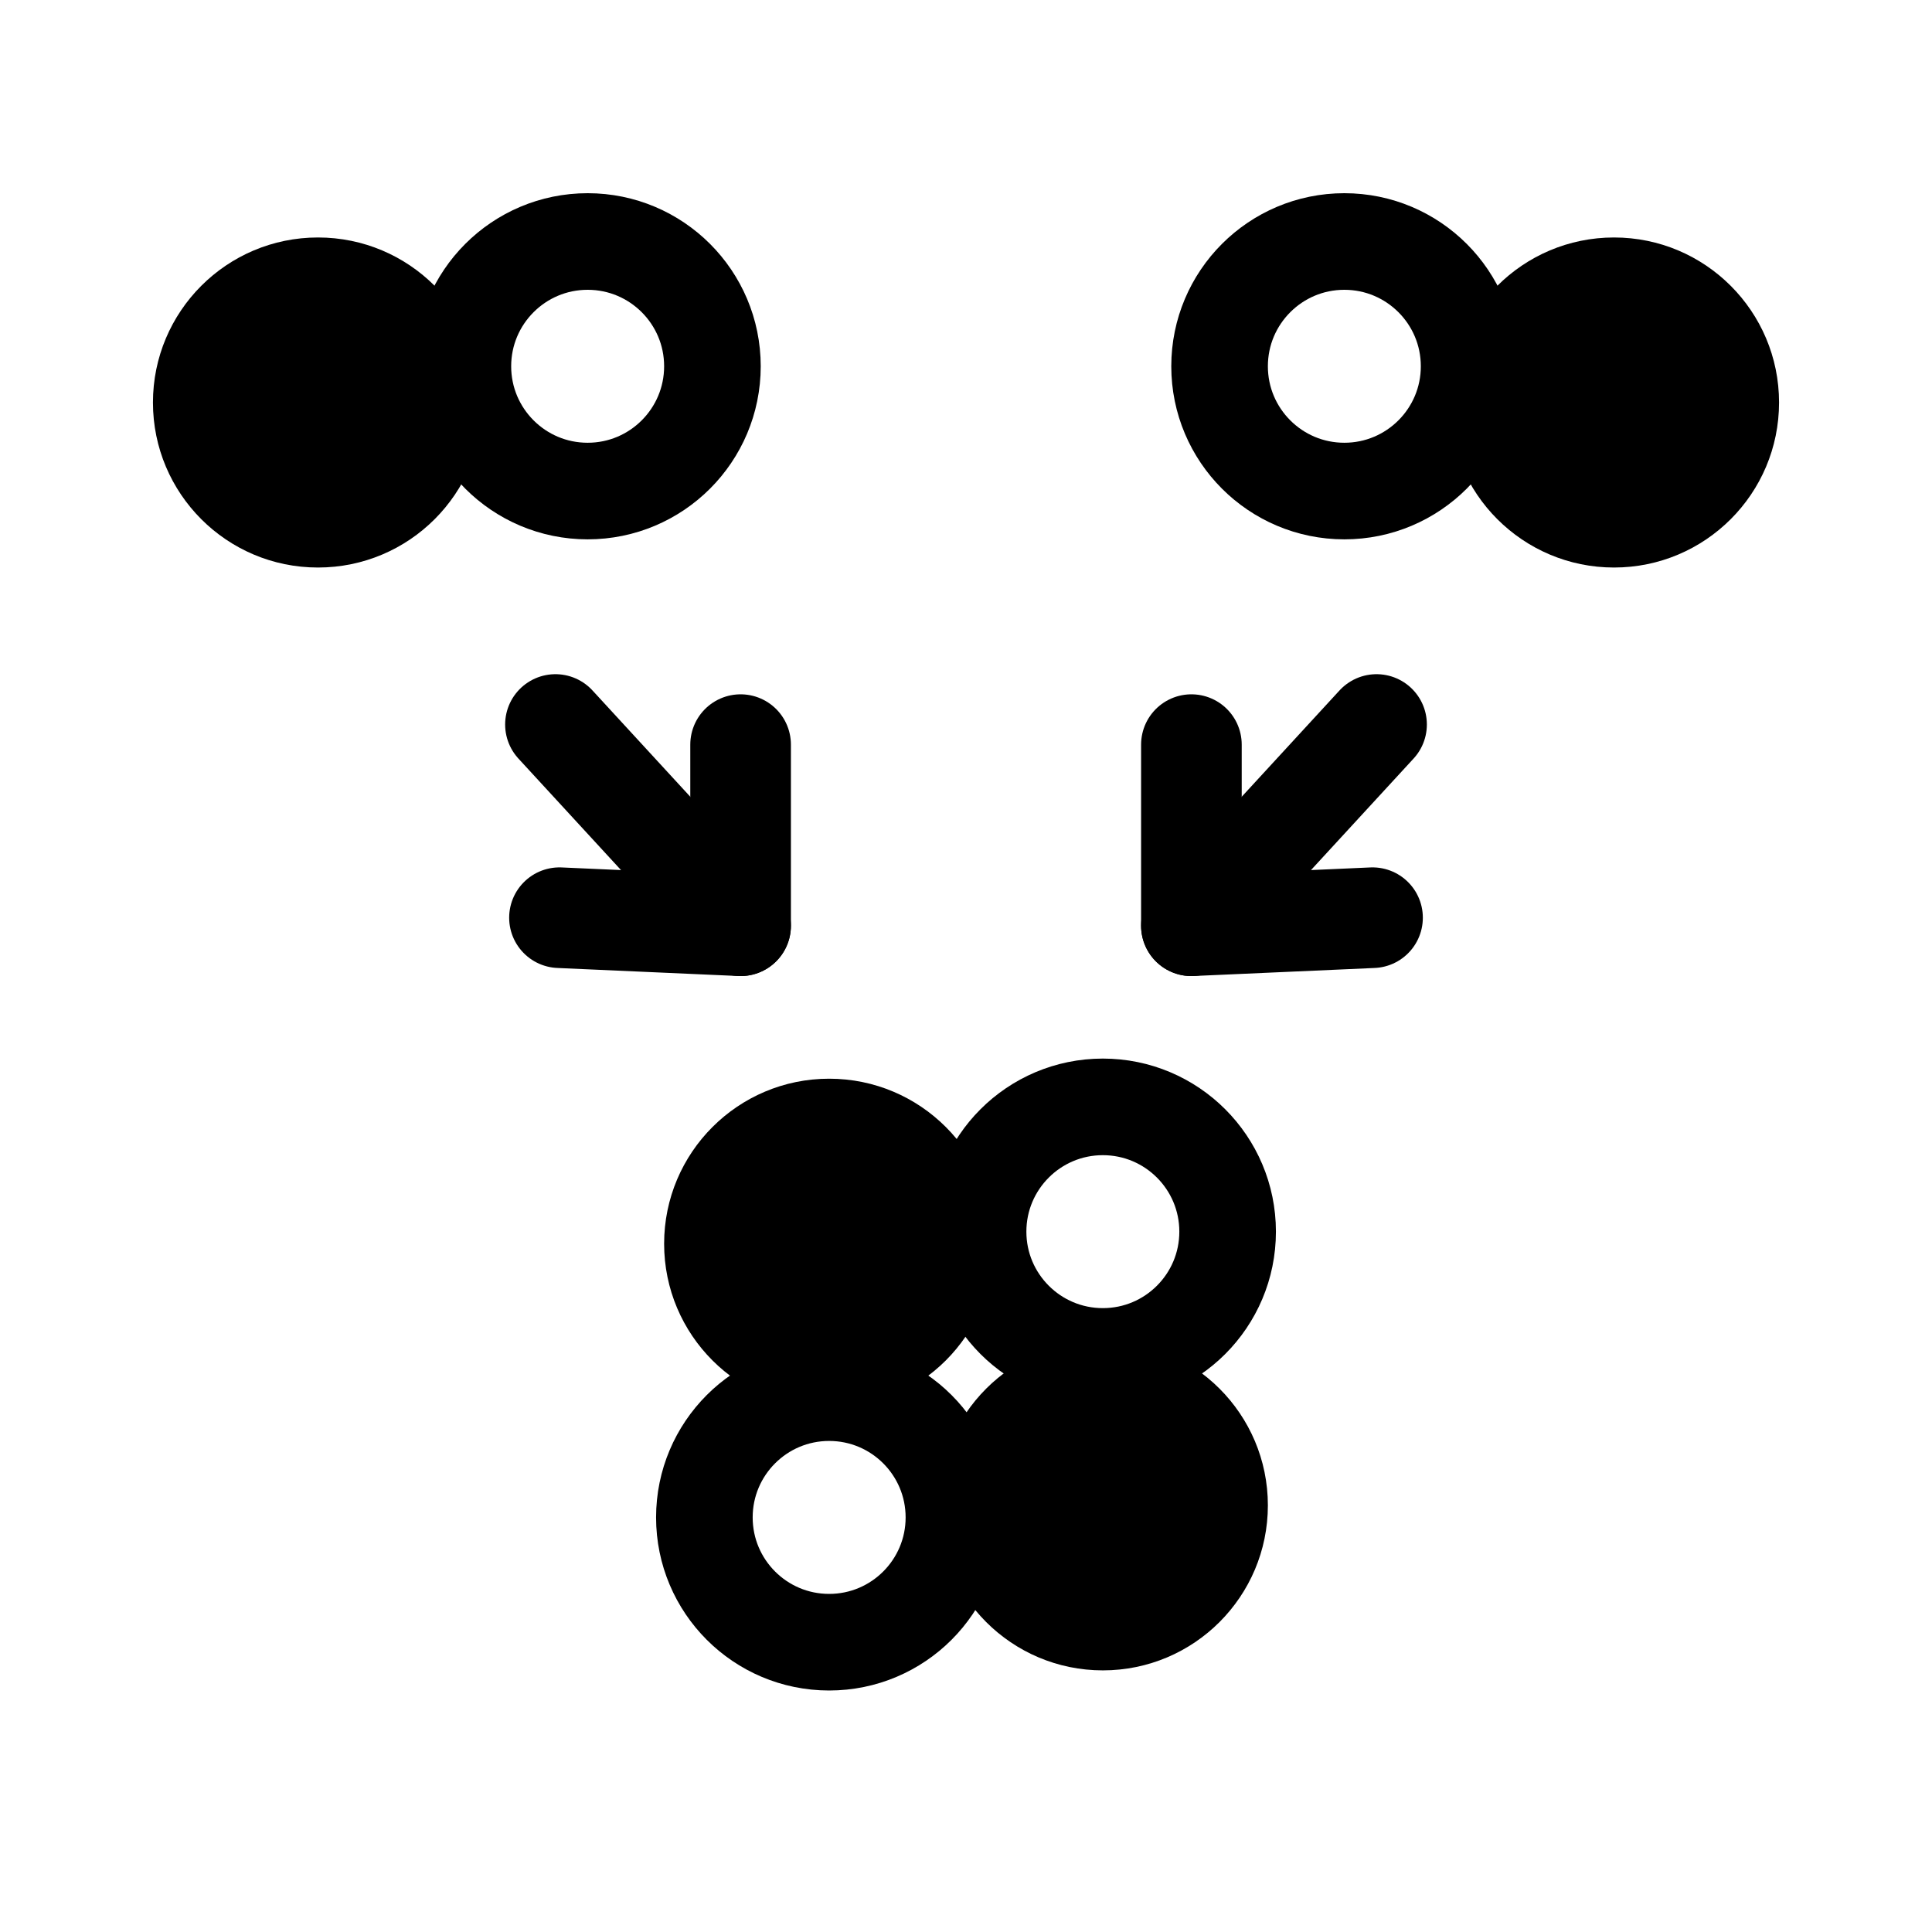
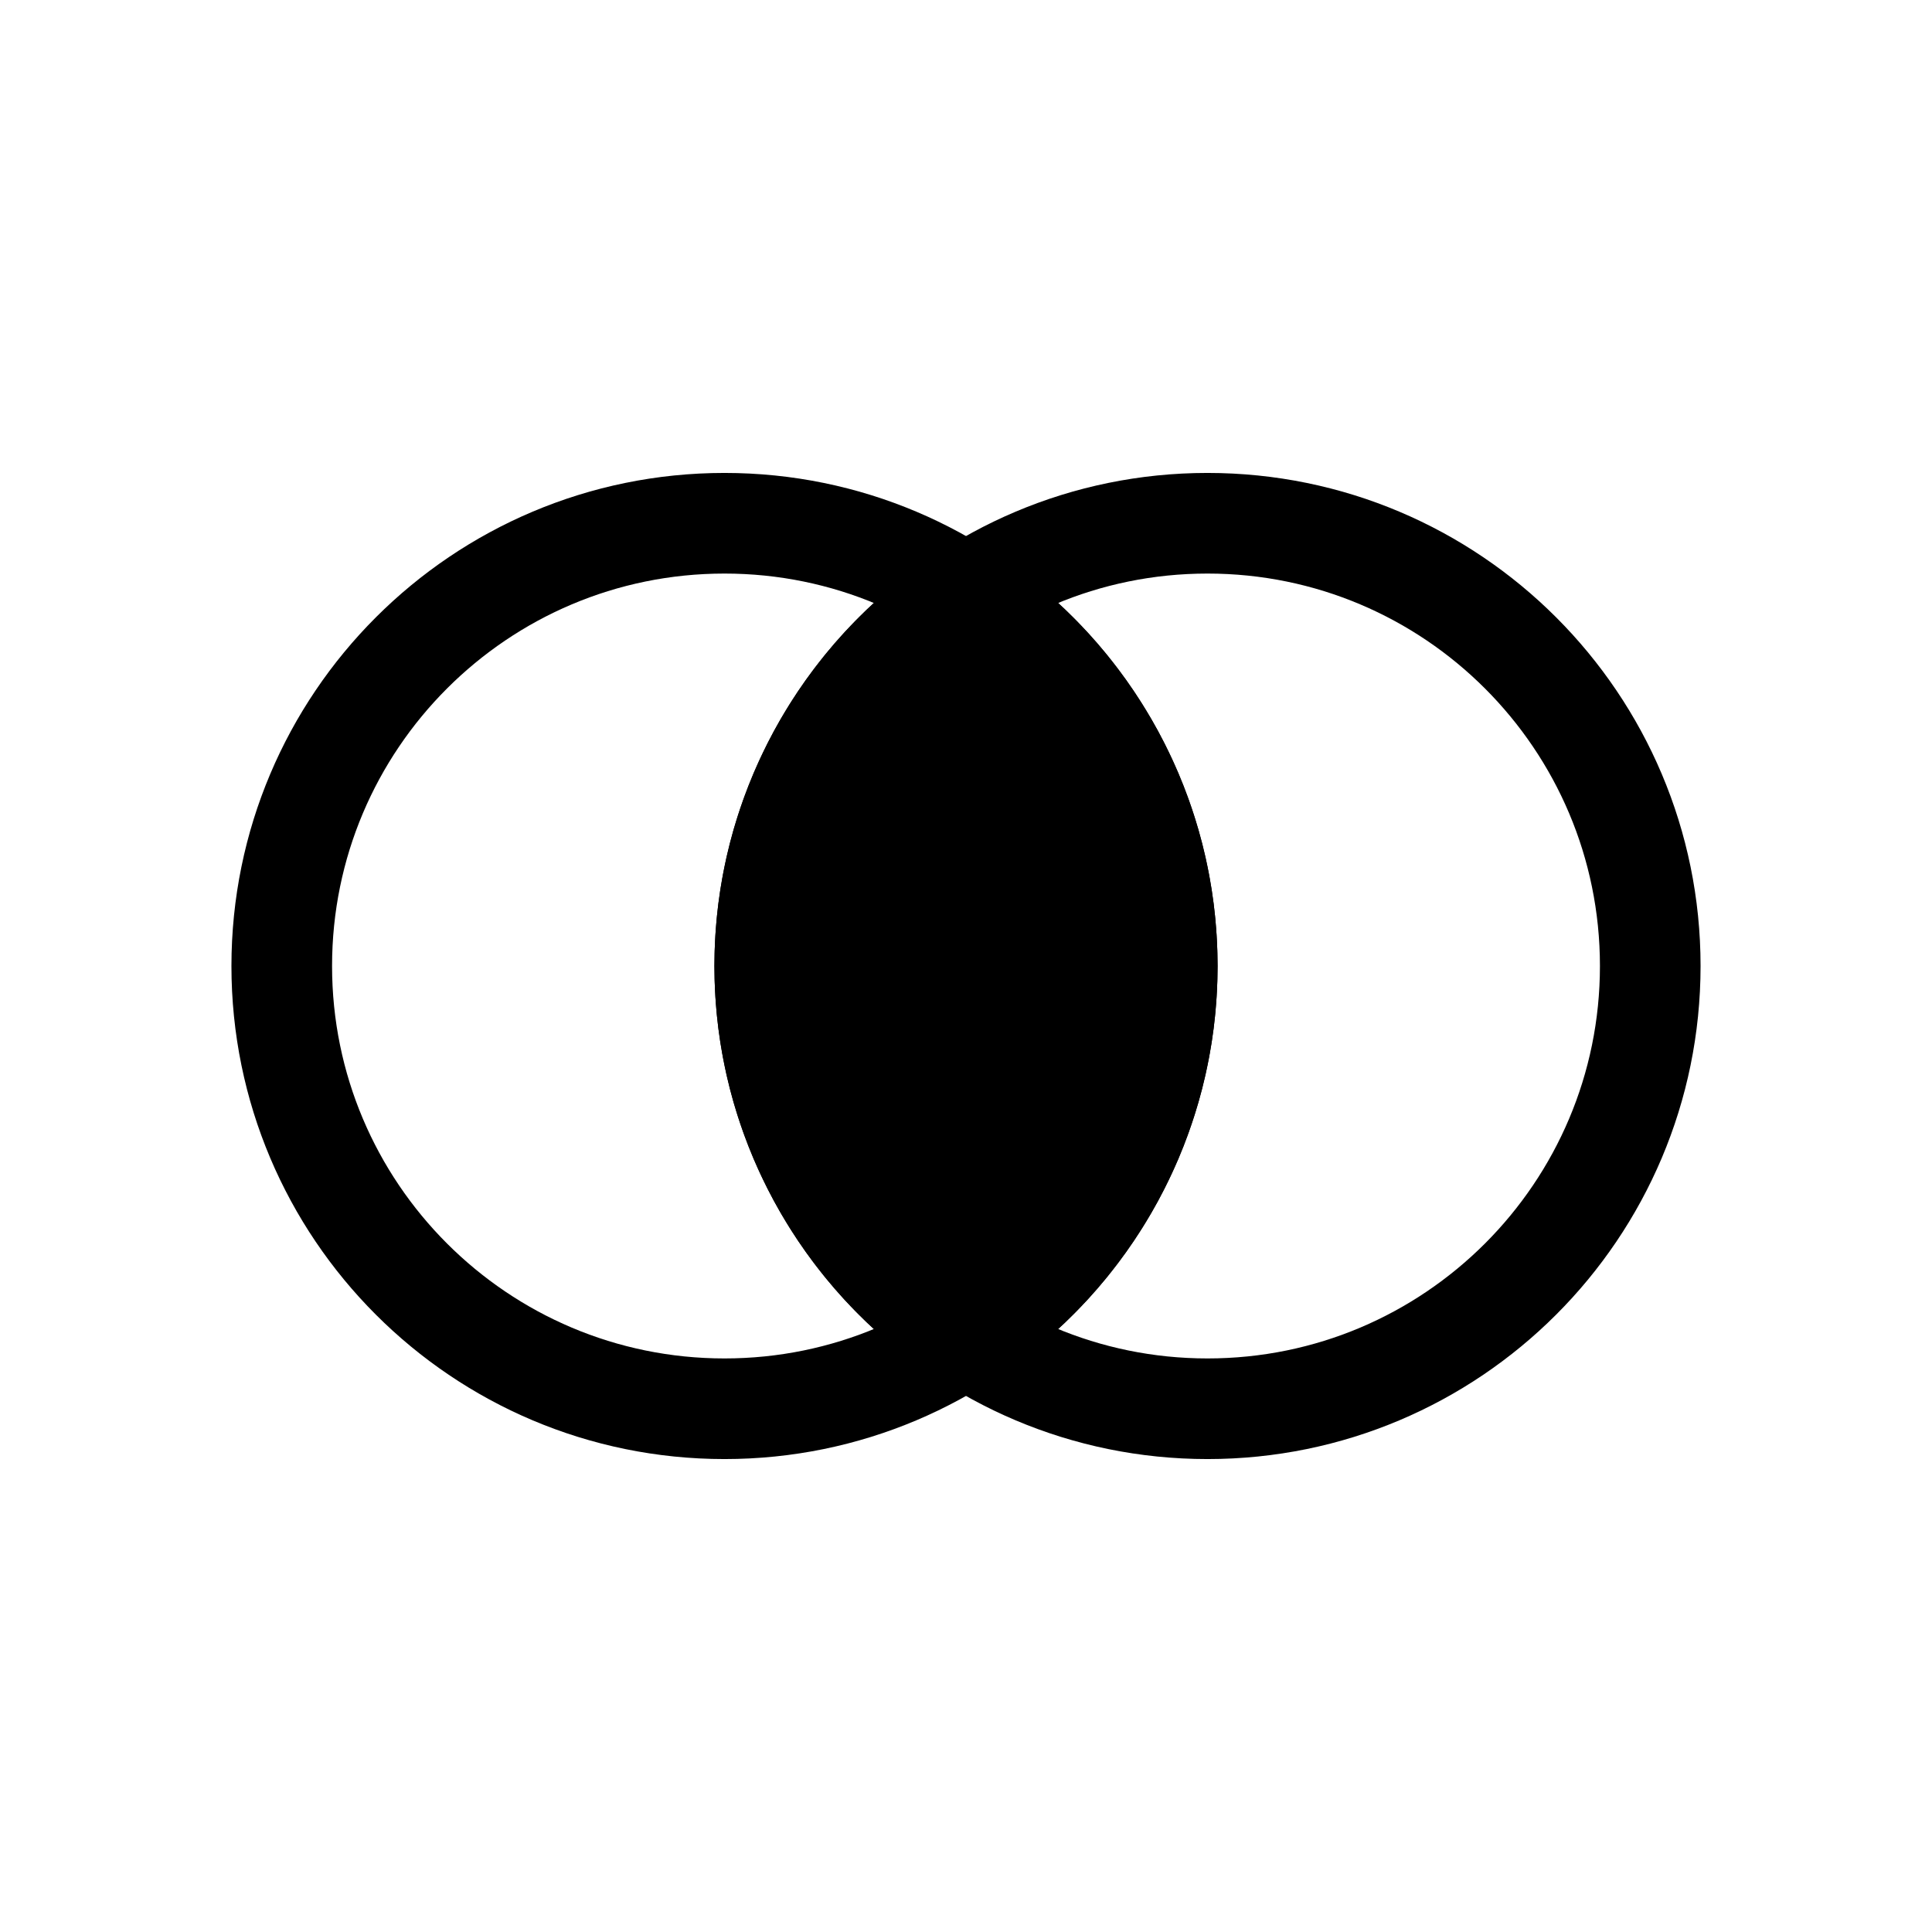
<svg xmlns="http://www.w3.org/2000/svg" width="24" height="24" viewBox="0 0 24 24" fill="none">
  <g stroke="black" stroke-width="1.25" stroke-linecap="round" stroke-linejoin="round">
-     <circle cx="3.95" cy="5" r="2.05" fill="black" stroke="none" />
-     <circle cx="7.3" cy="4.55" r="1.55" stroke-width="1.2" />
-     <circle cx="20.05" cy="5" r="2.05" fill="black" stroke="none" />
-     <circle cx="16.7" cy="4.55" r="1.55" stroke-width="1.2" />
-     <path d="M6.9 9L9.2 11.5" />
-     <path d="M17.1 9L14.8 11.5" />
-     <path d="M6.95 11.4L9.2 11.5L9.2 9.25" />
-     <path d="M17.05 11.4L14.8 11.5L14.8 9.25" />
-     <circle cx="10.3" cy="15.45" r="2.05" fill="black" stroke="none" />
-     <circle cx="13.7" cy="15.3" r="1.55" stroke-width="1.2" />
-     <circle cx="10.3" cy="18.85" r="1.55" stroke-width="1.2" />
-     <circle cx="13.7" cy="18.7" r="2.05" fill="black" stroke="none" />
+     <circle cx="9" cy="12" r="5.5" />
+     <circle cx="15" cy="12" r="5.5" />
+     <path d="M12 7.39A5.5 5.5 0 0 1 12 16.61A5.5 5.5 0 0 1 12 7.39Z" fill="black" />
  </g>
</svg>
